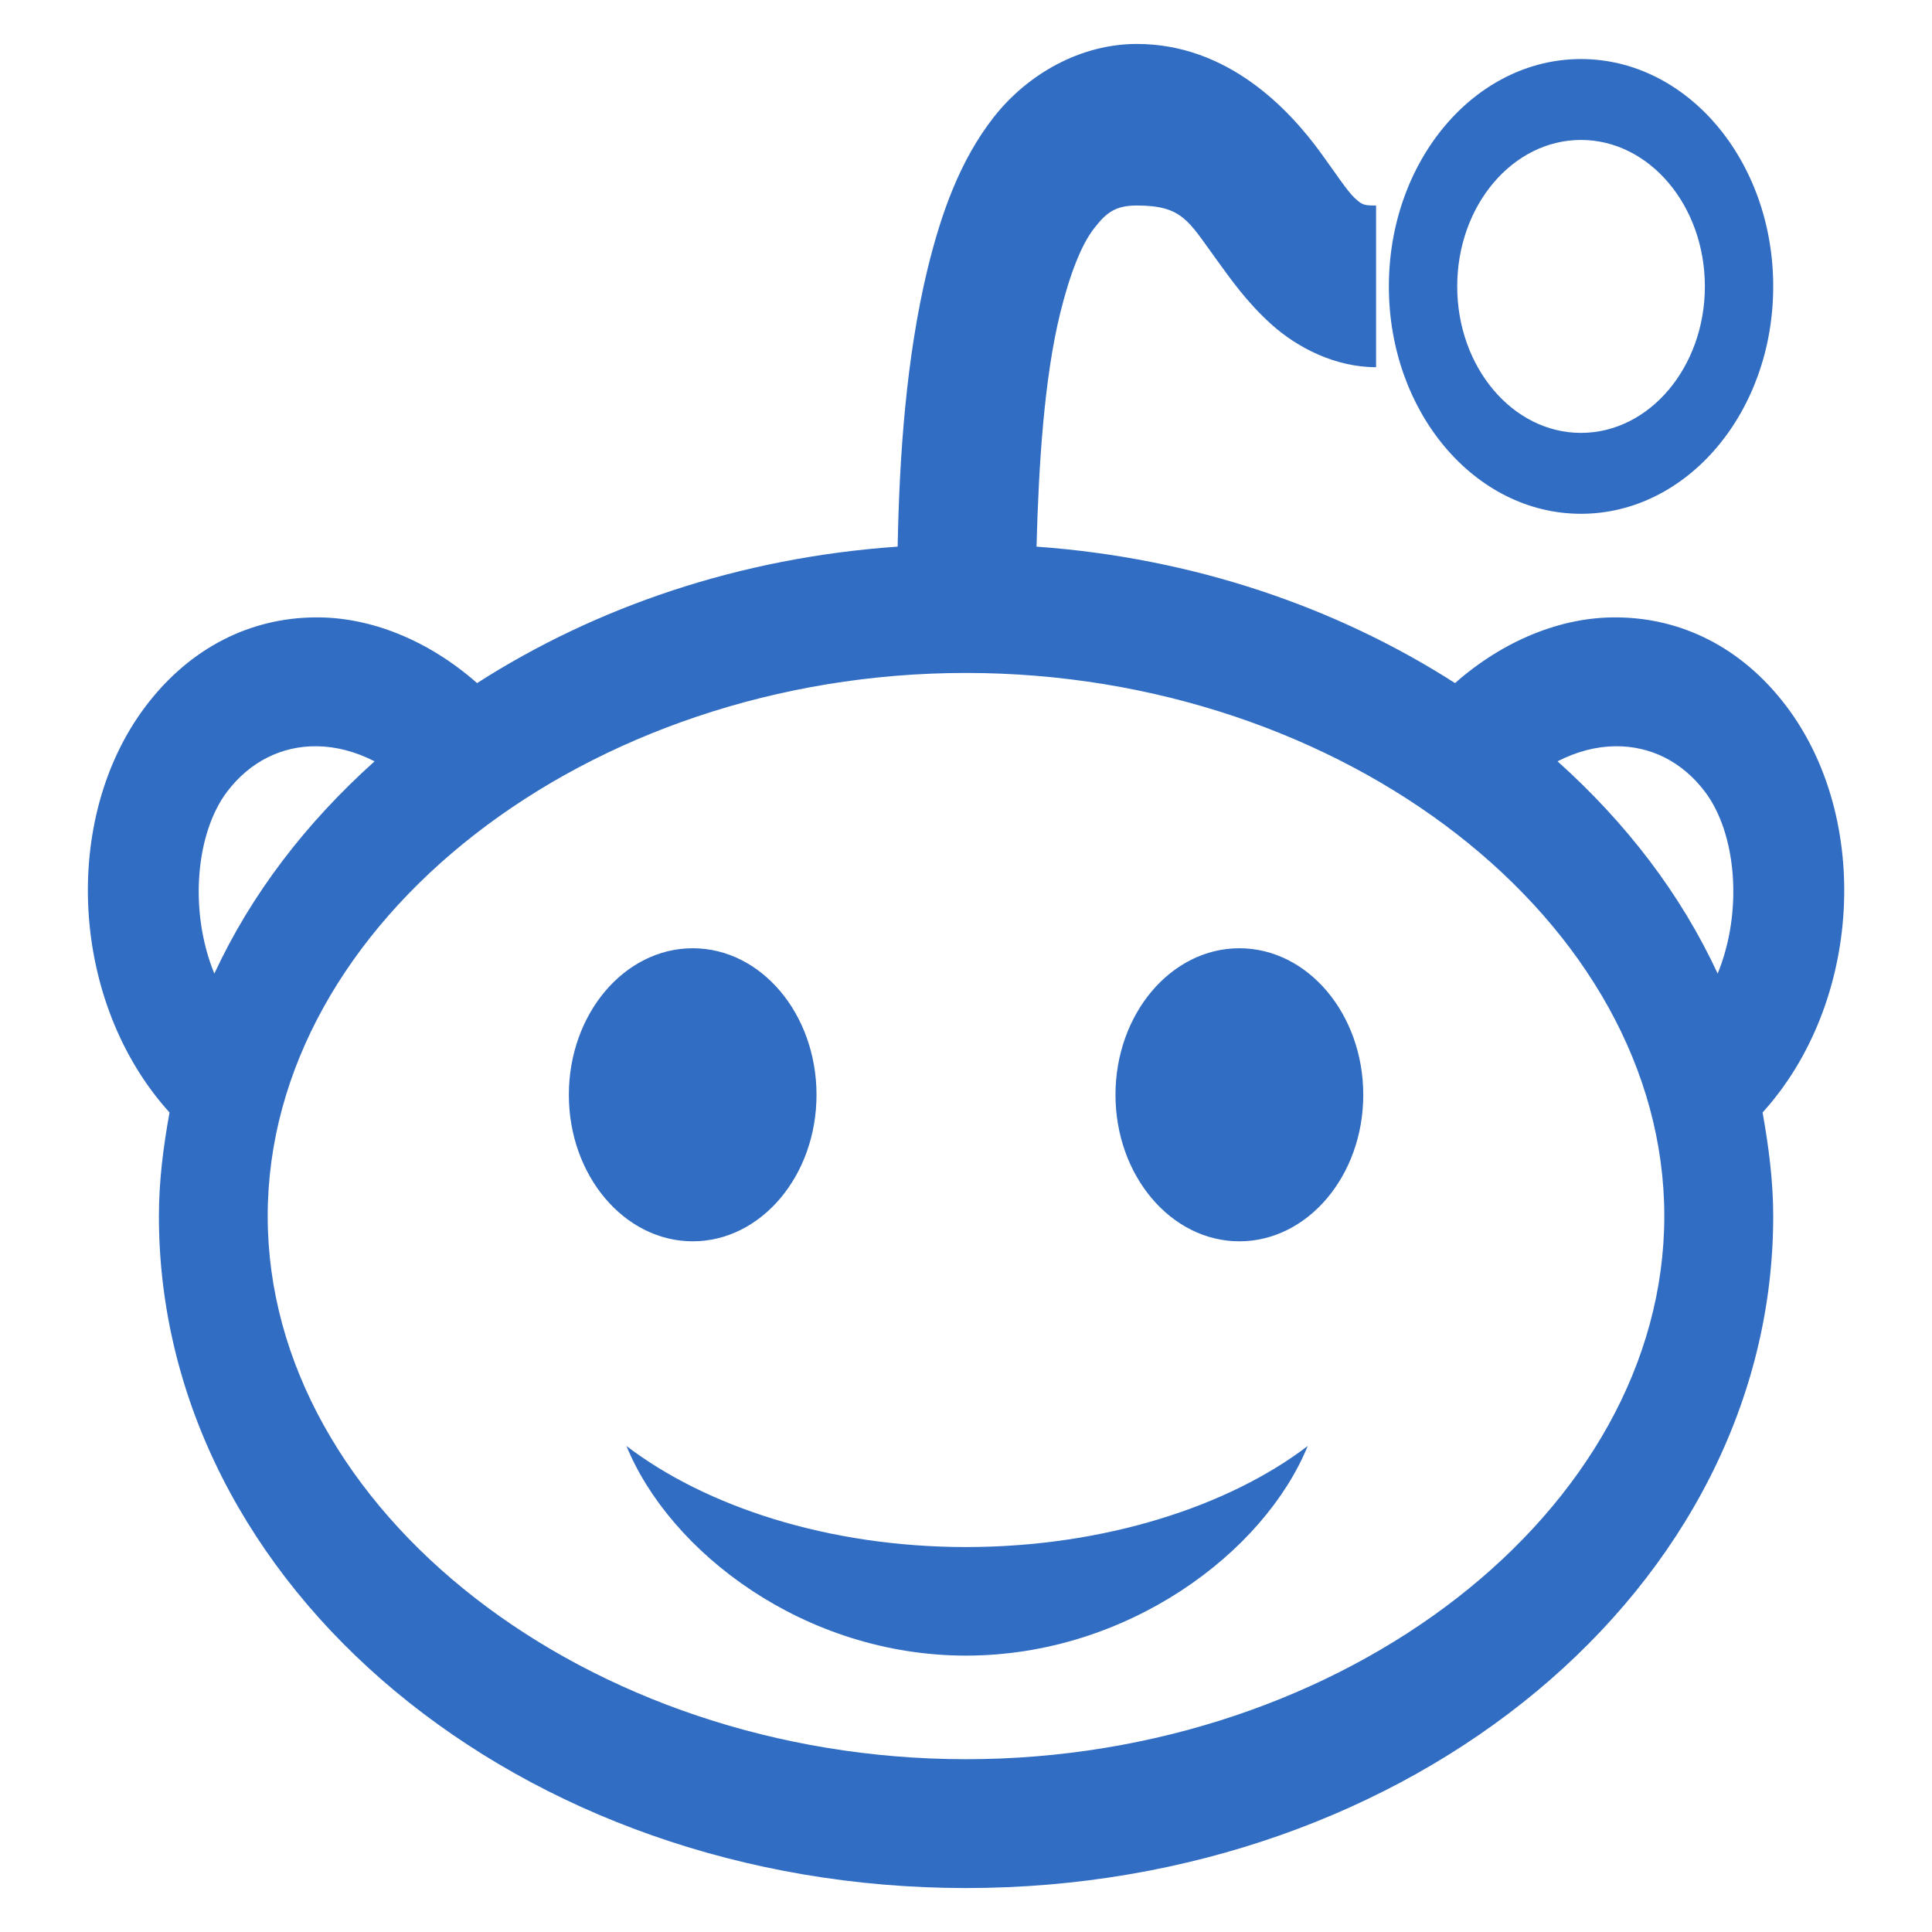
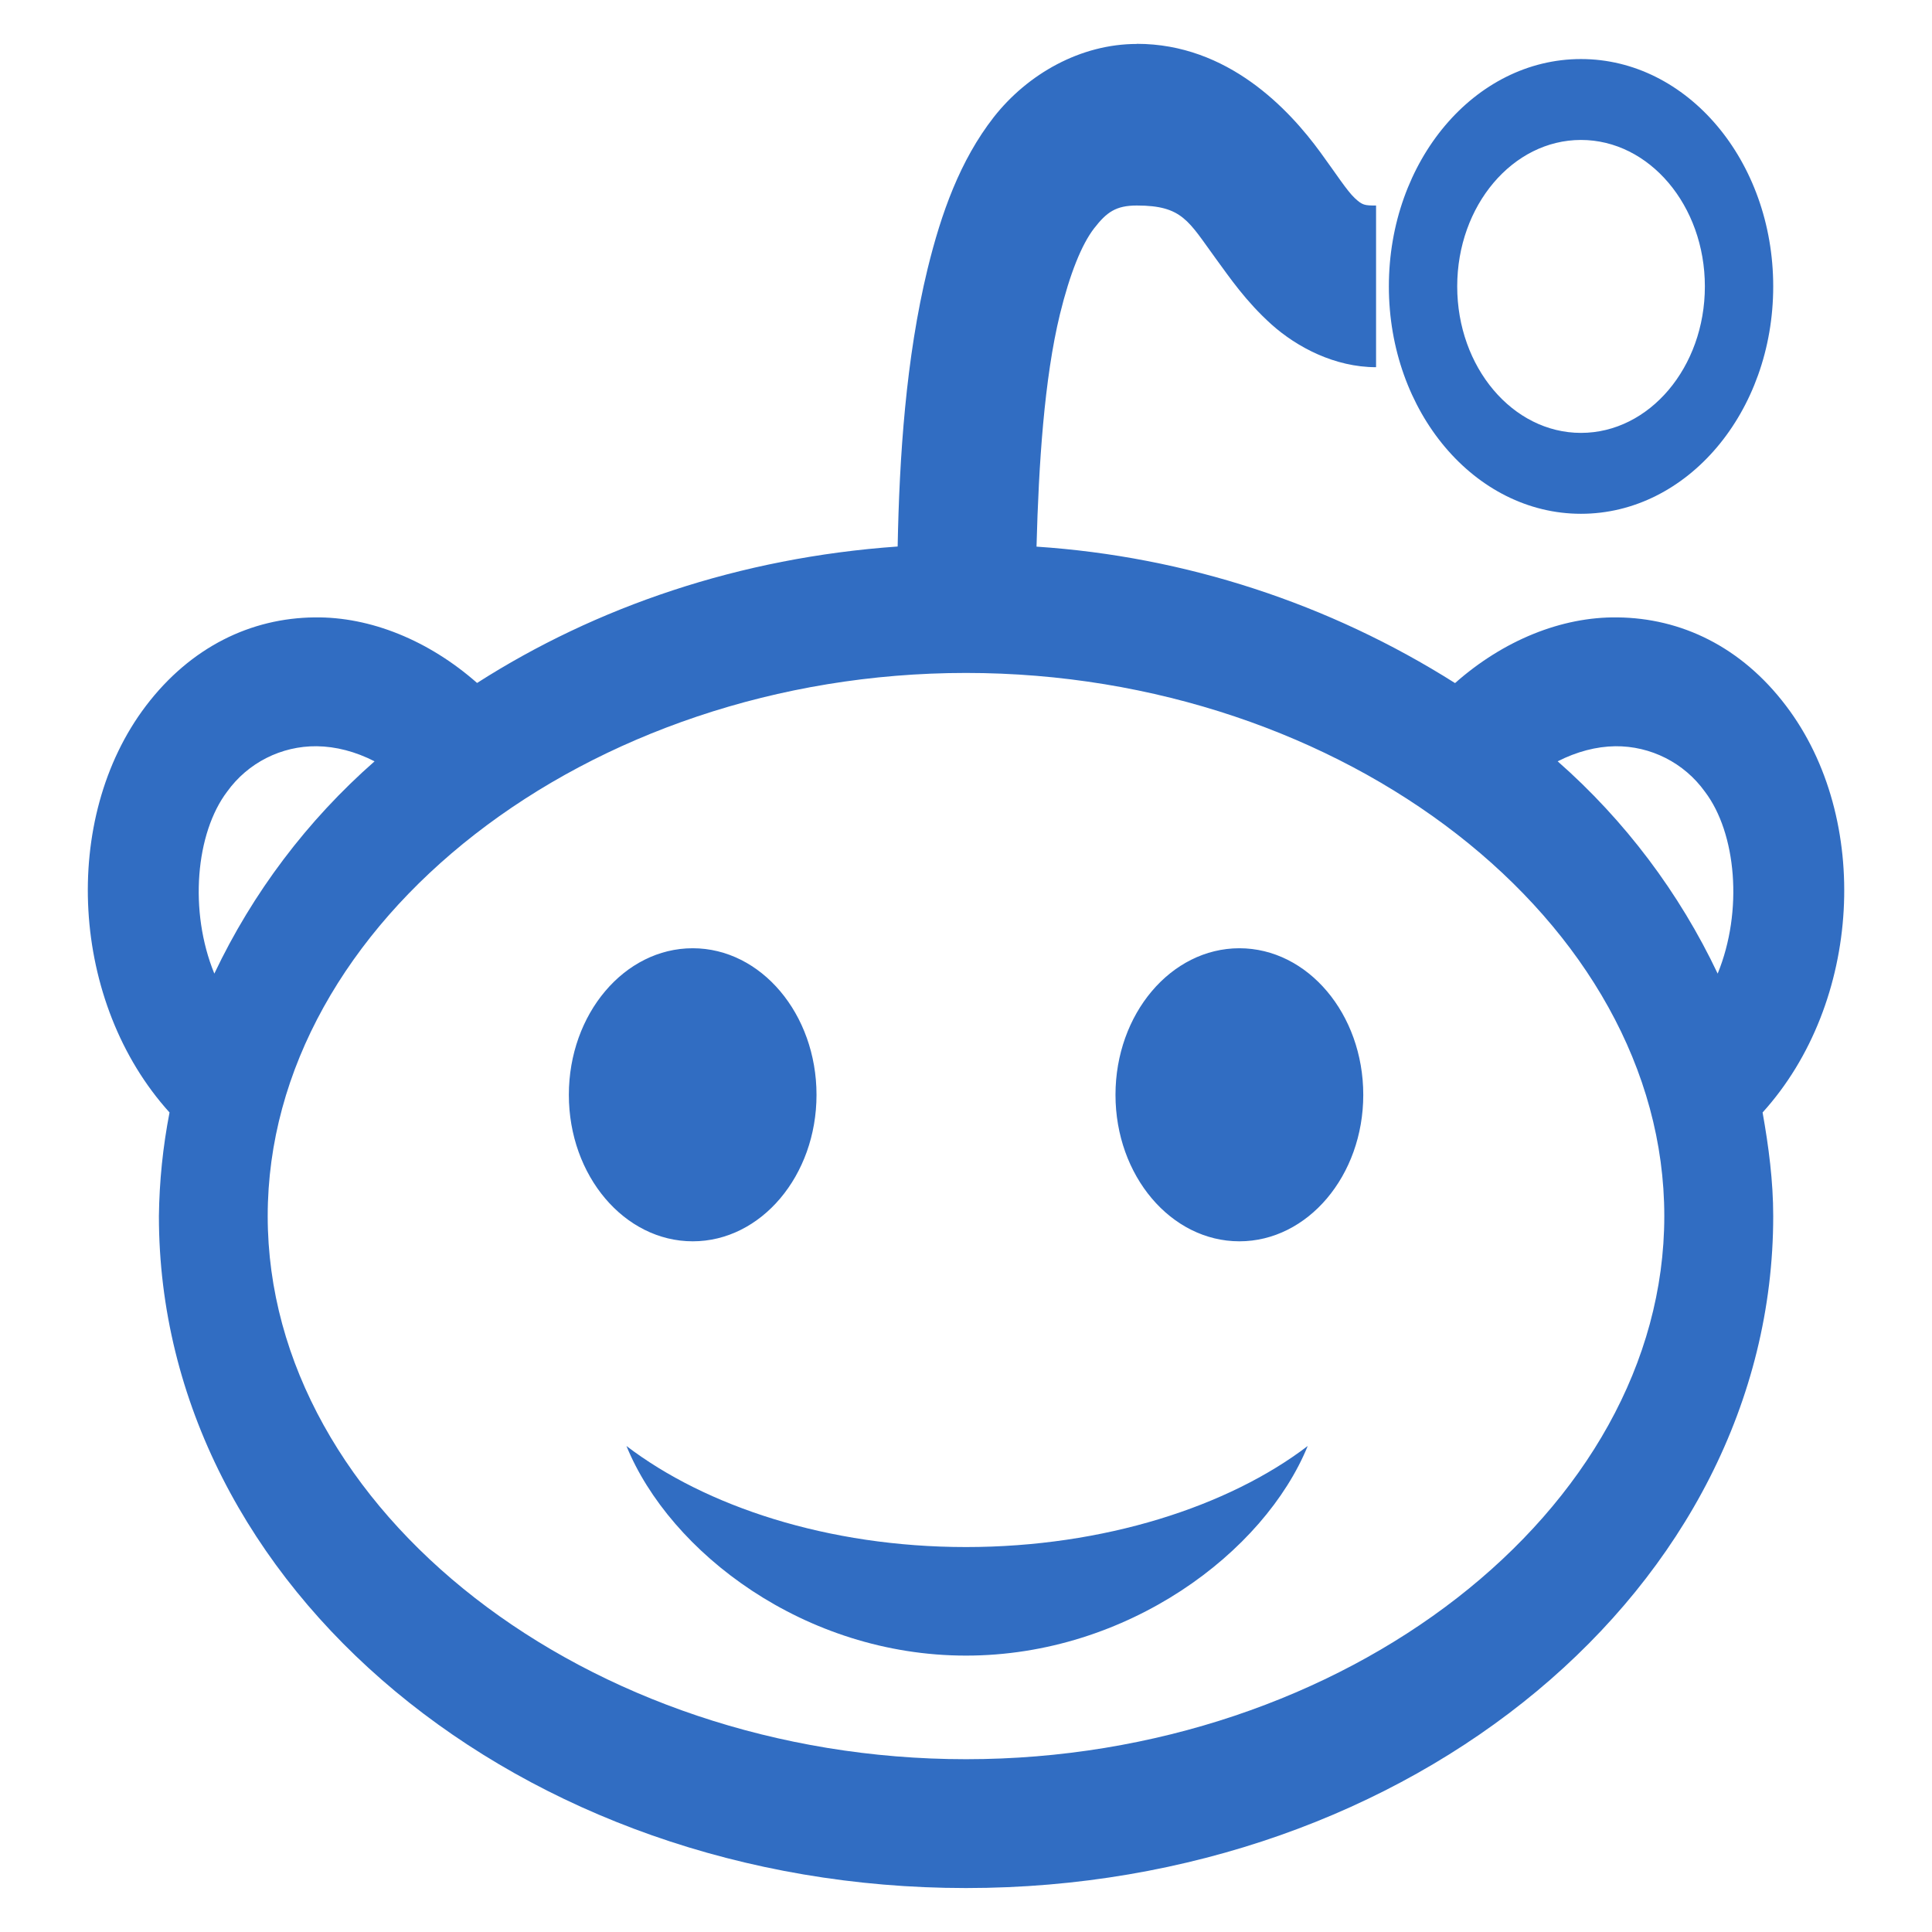
<svg xmlns="http://www.w3.org/2000/svg" width="16" height="16" viewBox="0 0 16 16" fill="none">
-   <path d="M9.415 0.364C8.949 0.364 8.511 0.612 8.23 0.97C7.949 1.329 7.795 1.765 7.682 2.226C7.503 2.966 7.448 3.787 7.434 4.527C6.123 4.618 4.936 5.026 3.951 5.657C3.55 5.304 3.068 5.107 2.606 5.113C2.08 5.118 1.581 5.356 1.209 5.845C0.5 6.779 0.582 8.306 1.404 9.213C1.353 9.493 1.316 9.781 1.316 10.071C1.316 13.147 4.309 15.636 8 15.636C11.692 15.636 14.685 13.144 14.685 10.071C14.685 9.781 14.647 9.493 14.597 9.213C15.419 8.306 15.501 6.779 14.791 5.845C14.42 5.356 13.92 5.118 13.394 5.113C12.932 5.107 12.45 5.304 12.05 5.657C11.069 5.029 9.888 4.621 8.584 4.527C8.602 3.844 8.648 3.136 8.778 2.602C8.86 2.267 8.957 2.024 9.061 1.891C9.165 1.757 9.24 1.702 9.415 1.702C9.793 1.702 9.842 1.831 10.069 2.142C10.184 2.299 10.317 2.495 10.529 2.686C10.741 2.877 11.055 3.041 11.396 3.041V1.702C11.301 1.702 11.283 1.7 11.219 1.64C11.155 1.58 11.066 1.441 10.936 1.263C10.675 0.905 10.169 0.364 9.415 0.364ZM13.093 0.489C12.214 0.489 11.502 1.331 11.502 2.372C11.502 3.413 12.214 4.255 13.093 4.255C13.973 4.255 14.685 3.413 14.685 2.372C14.685 1.331 13.973 0.489 13.093 0.489ZM13.093 1.159C13.659 1.159 14.119 1.702 14.119 2.372C14.119 3.041 13.659 3.585 13.093 3.585C12.527 3.585 12.068 3.041 12.068 2.372C12.068 1.702 12.527 1.159 13.093 1.159ZM8 5.573C11.133 5.573 13.783 7.636 13.783 10.071C13.783 12.508 11.133 14.569 8 14.569C4.868 14.569 2.217 12.508 2.217 10.071C2.217 7.636 4.868 5.573 8 5.573ZM2.624 6.18C2.781 6.182 2.945 6.224 3.102 6.305C2.534 6.815 2.083 7.401 1.775 8.063C1.563 7.545 1.621 6.899 1.881 6.556C2.072 6.305 2.335 6.177 2.624 6.18ZM13.376 6.18C13.666 6.177 13.929 6.305 14.119 6.556C14.38 6.899 14.437 7.545 14.225 8.063C13.918 7.401 13.467 6.815 12.899 6.305C13.056 6.224 13.219 6.182 13.376 6.18ZM5.737 7.853C5.171 7.853 4.711 8.397 4.711 9.067C4.711 9.736 5.171 10.28 5.737 10.28C6.303 10.28 6.762 9.736 6.762 9.067C6.762 8.397 6.303 7.853 5.737 7.853ZM10.264 7.853C9.698 7.853 9.238 8.397 9.238 9.067C9.238 9.736 9.698 10.28 10.264 10.28C10.83 10.28 11.29 9.736 11.29 9.067C11.29 8.397 10.83 7.853 10.264 7.853ZM5.188 11.975C5.549 12.856 6.663 13.711 8 13.711C9.338 13.711 10.47 12.856 10.83 11.975C10.175 12.475 9.143 12.812 8 12.812C6.857 12.812 5.843 12.475 5.188 11.975Z" fill="#316DC2" />
+   <path d="M9.415.364c-.466 0-.904.248-1.185.606-.28.359-.435.795-.548 1.256-.18.74-.234 1.56-.248 2.3-1.31.092-2.498.5-3.483 1.13-.4-.352-.883-.549-1.345-.543-.526.005-1.025.243-1.397.732-.71.934-.627 2.46.195 3.368a4.81 4.81 0 0 0-.088.858c0 3.076 2.993 5.565 6.684 5.565 3.692 0 6.685-2.492 6.685-5.565 0-.29-.038-.578-.088-.858.822-.907.904-2.434.194-3.368-.371-.49-.87-.727-1.397-.732-.462-.006-.944.19-1.344.544a7.403 7.403 0 0 0-3.466-1.13c.018-.683.064-1.391.194-1.925.082-.335.18-.578.283-.711.104-.134.18-.189.354-.189.378 0 .427.129.654.44.115.157.248.353.46.544.212.19.526.355.867.355V1.702c-.095 0-.113-.002-.177-.062-.064-.06-.153-.199-.283-.377-.261-.358-.767-.9-1.521-.9Zm3.678.125c-.88 0-1.591.842-1.591 1.883 0 1.04.712 1.883 1.591 1.883.88 0 1.592-.842 1.592-1.883 0-1.04-.712-1.883-1.592-1.883Zm0 .67c.566 0 1.026.543 1.026 1.213s-.46 1.213-1.026 1.213c-.566 0-1.025-.544-1.025-1.213 0-.67.46-1.213 1.025-1.213ZM8 5.573c3.133 0 5.783 2.063 5.783 4.498 0 2.438-2.65 4.498-5.783 4.498-3.132 0-5.783-2.06-5.783-4.498 0-2.435 2.65-4.498 5.783-4.498Zm-5.376.607c.157.002.32.044.478.125a5.45 5.45 0 0 0-1.327 1.758c-.212-.518-.154-1.164.106-1.507a.903.903 0 0 1 .743-.376Zm10.752 0a.903.903 0 0 1 .743.376c.261.343.318.989.106 1.507A5.45 5.45 0 0 0 12.9 6.305c.157-.08.32-.123.477-.125Zm-7.64 1.673c-.565 0-1.025.544-1.025 1.214 0 .67.46 1.213 1.026 1.213.566 0 1.025-.544 1.025-1.213 0-.67-.46-1.214-1.025-1.214Zm4.528 0c-.566 0-1.026.544-1.026 1.214 0 .67.46 1.213 1.026 1.213.566 0 1.026-.544 1.026-1.213 0-.67-.46-1.214-1.026-1.214Zm-5.076 4.122c.36.881 1.475 1.736 2.812 1.736 1.338 0 2.47-.855 2.83-1.736-.655.5-1.687.837-2.83.837s-2.157-.337-2.812-.837Z" fill="#316DC2" />
</svg>
